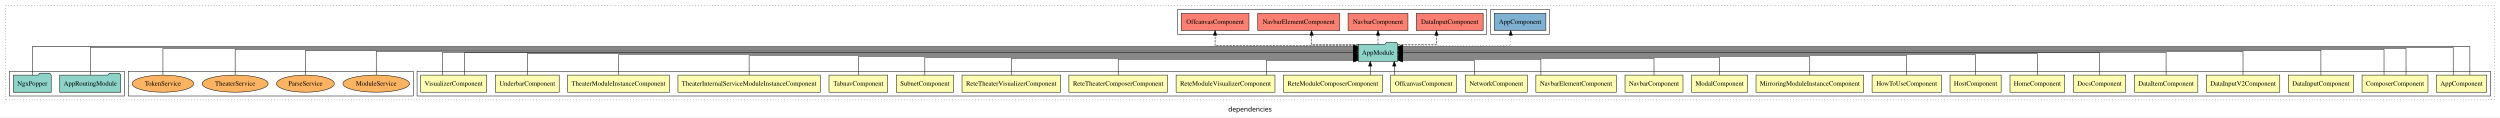
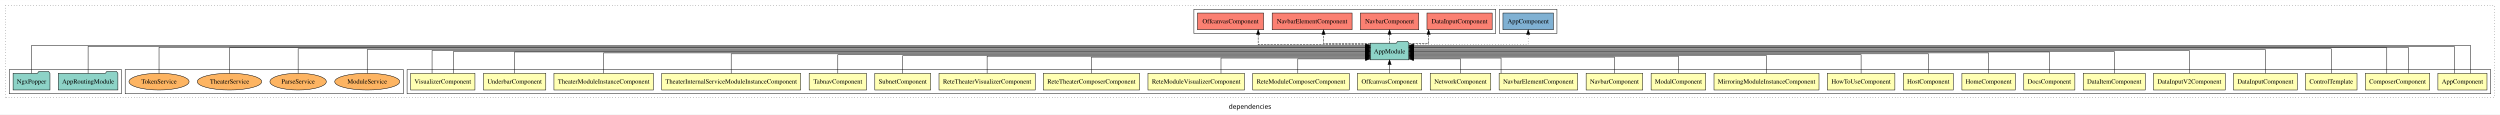
- <svg xmlns="http://www.w3.org/2000/svg" width="5263pt" height="247pt" viewBox="0.00 0.00 5263.00 246.80">
+ <svg xmlns="http://www.w3.org/2000/svg" width="5392pt" height="247pt" viewBox="0.00 0.00 5392.00 246.80">
  <g id="graph0" class="graph" transform="scale(1 1) rotate(0) translate(4 242.8)">
-     <polygon fill="white" stroke="transparent" points="-4,4 -4,-242.8 5259,-242.8 5259,4 -4,4" />
-     <text text-anchor="middle" x="2627.5" y="-8.2" font-family="sans-serif" font-size="14.00">dependencies</text>
+     <polygon fill="white" stroke="transparent" points="-4,4 -4,-242.8 5388,-242.8 5388,4 -4,4" />
+     <text text-anchor="middle" x="2692" y="-8.2" font-family="sans-serif" font-size="14.00">dependencies</text>
    <g id="clust1" class="cluster">
-       <polygon fill="none" stroke="black" stroke-dasharray="1,5" points="8,-32.8 8,-230.8 5247,-230.8 5247,-32.8 8,-32.8" />
+       <polygon fill="none" stroke="black" stroke-dasharray="1,5" points="8,-32.8 8,-230.8 5376,-230.8 5376,-32.8 8,-32.8" />
    </g>
    <g id="clust2" class="cluster">
-       <polygon fill="none" stroke="black" points="874,-40.8 874,-92.8 5239,-92.8 5239,-40.8 874,-40.8" />
+       <polygon fill="none" stroke="black" points="874,-40.8 874,-92.8 5368,-92.8 5368,-40.8 874,-40.8" />
+     </g>
+     <g id="clust32" class="cluster">
+       <polygon fill="none" stroke="black" points="266,-40.8 266,-92.8 866,-92.8 866,-40.8 266,-40.8" />
    </g>
    <g id="clust31" class="cluster">
-       <polygon fill="none" stroke="black" points="266,-40.8 266,-92.8 866,-92.8 866,-40.8 266,-40.8" />
+       <polygon fill="none" stroke="black" points="3230,-170.8 3230,-222.8 3354,-222.8 3354,-170.8 3230,-170.8" />
    </g>
    <g id="clust30" class="cluster">
-       <polygon fill="none" stroke="black" points="3134,-170.8 3134,-222.8 3258,-222.8 3258,-170.8 3134,-170.8" />
+       <polygon fill="none" stroke="black" points="2571,-170.8 2571,-222.8 3222,-222.8 3222,-170.8 2571,-170.8" />
    </g>
    <g id="clust29" class="cluster">
-       <polygon fill="none" stroke="black" points="2475,-170.8 2475,-222.8 3126,-222.8 3126,-170.8 2475,-170.8" />
-     </g>
-     <g id="clust28" class="cluster">
      <polygon fill="none" stroke="black" points="16,-40.8 16,-92.8 258,-92.8 258,-40.8 16,-40.8" />
    </g>
    <g id="node1" class="node">
-       <polygon fill="#ffffb3" stroke="black" points="5230.94,-84.8 5125.06,-84.8 5125.06,-48.8 5230.94,-48.8 5230.94,-84.8" />
-       <text text-anchor="middle" x="5178" y="-62.6" font-family="Times,serif" font-size="14.00">AppComponent</text>
-     </g>
-     <g id="node26" class="node">
-       <polygon fill="#8dd3c7" stroke="black" points="2938.66,-149.8 2935.66,-153.8 2914.66,-153.8 2911.66,-149.8 2855.34,-149.8 2855.34,-113.8 2938.66,-113.8 2938.66,-149.8" />
-       <text text-anchor="middle" x="2897" y="-127.6" font-family="Times,serif" font-size="14.00">AppModule</text>
+       <polygon fill="#ffffb3" stroke="black" points="5359.94,-84.8 5254.06,-84.8 5254.06,-48.8 5359.94,-48.8 5359.94,-84.8" />
+       <text text-anchor="middle" x="5307" y="-62.6" font-family="Times,serif" font-size="14.00">AppComponent</text>
+     </g>
+     <g id="node27" class="node">
+       <polygon fill="#8dd3c7" stroke="black" points="3034.66,-149.8 3031.66,-153.8 3010.66,-153.8 3007.66,-149.8 2951.34,-149.8 2951.34,-113.8 3034.66,-113.8 3034.66,-149.8" />
+       <text text-anchor="middle" x="2993" y="-127.6" font-family="Times,serif" font-size="14.00">AppModule</text>
    </g>
    <g id="edge1" class="edge">
-       <path fill="none" stroke="black" d="M5195.57,-84.89C5195.57,-107.93 5195.57,-144.8 5195.57,-144.8 5195.57,-144.8 2948.86,-144.8 2948.86,-144.8" />
-       <polygon fill="black" stroke="black" points="2948.86,-141.3 2938.86,-144.8 2948.86,-148.3 2948.86,-141.3" />
+       <path fill="none" stroke="black" d="M5324.57,-84.89C5324.57,-107.93 5324.57,-144.8 5324.57,-144.8 5324.57,-144.8 3044.96,-144.8 3044.96,-144.8" />
+       <polygon fill="black" stroke="black" points="3044.96,-141.3 3034.96,-144.8 3044.96,-148.3 3044.96,-141.3" />
    </g>
    <g id="edge2" class="edge">
-       <path fill="none" stroke="black" d="M5160.43,-84.81C5160.43,-107.29 5160.43,-142.8 5160.43,-142.8 5160.43,-142.8 2948.71,-142.8 2948.71,-142.8" />
-       <polygon fill="black" stroke="black" points="2948.71,-139.3 2938.71,-142.8 2948.71,-146.3 2948.71,-139.3" />
+       <path fill="none" stroke="black" d="M5289.43,-84.81C5289.43,-107.29 5289.43,-142.8 5289.43,-142.8 5289.43,-142.8 3044.82,-142.8 3044.82,-142.8" />
+       <polygon fill="black" stroke="black" points="3044.82,-139.3 3034.82,-142.8 3044.82,-146.3 3044.82,-139.3" />
    </g>
    <g id="node2" class="node">
-       <polygon fill="#ffffb3" stroke="black" points="5107.38,-84.8 4968.62,-84.8 4968.62,-48.8 5107.38,-48.8 5107.38,-84.8" />
-       <text text-anchor="middle" x="5038" y="-62.6" font-family="Times,serif" font-size="14.00">ComposerComponent</text>
+       <polygon fill="#ffffb3" stroke="black" points="5236.38,-84.8 5097.62,-84.8 5097.62,-48.8 5236.38,-48.8 5236.38,-84.8" />
+       <text text-anchor="middle" x="5167" y="-62.6" font-family="Times,serif" font-size="14.00">ComposerComponent</text>
    </g>
    <g id="edge3" class="edge">
-       <path fill="none" stroke="black" d="M5061.15,-85.09C5061.15,-107.01 5061.15,-140.8 5061.15,-140.8 5061.15,-140.8 2948.78,-140.8 2948.78,-140.8" />
-       <polygon fill="black" stroke="black" points="2948.78,-137.3 2938.78,-140.8 2948.78,-144.3 2948.78,-137.3" />
+       <path fill="none" stroke="black" d="M5190.15,-85.09C5190.15,-107.01 5190.15,-140.8 5190.15,-140.8 5190.15,-140.8 3044.93,-140.8 3044.93,-140.8" />
+       <polygon fill="black" stroke="black" points="3044.93,-137.3 3034.93,-140.8 3044.93,-144.3 3044.93,-137.3" />
    </g>
    <g id="edge4" class="edge">
-       <path fill="none" stroke="black" d="M5014.85,-84.97C5014.85,-106.3 5014.85,-138.8 5014.85,-138.8 5014.85,-138.8 2948.83,-138.8 2948.83,-138.8" />
-       <polygon fill="black" stroke="black" points="2948.83,-135.3 2938.83,-138.8 2948.83,-142.3 2948.83,-135.3" />
+       <path fill="none" stroke="black" d="M5143.85,-84.84C5143.85,-106.46 5143.85,-139.8 5143.85,-139.8 5143.85,-139.8 3045,-139.8 3045,-139.8" />
+       <polygon fill="black" stroke="black" points="3045,-136.3 3035,-139.8 3045,-143.3 3045,-136.3" />
    </g>
    <g id="node3" class="node">
+       <polygon fill="#ffffb3" stroke="black" points="5079.64,-84.8 4968.36,-84.8 4968.36,-48.8 5079.64,-48.8 5079.64,-84.8" />
+       <text text-anchor="middle" x="5024" y="-62.6" font-family="Times,serif" font-size="14.00">ControlTemplate</text>
+     </g>
+     <g id="edge5" class="edge">
+       <path fill="none" stroke="black" d="M5024,-85.08C5024,-106.12 5024,-137.8 5024,-137.8 5024,-137.8 3044.95,-137.8 3044.95,-137.8" />
+       <polygon fill="black" stroke="black" points="3044.95,-134.3 3034.95,-137.8 3044.95,-141.3 3044.95,-134.3" />
+     </g>
+     <g id="node4" class="node">
      <polygon fill="#ffffb3" stroke="black" points="4950.81,-84.8 4813.19,-84.8 4813.19,-48.8 4950.81,-48.8 4950.81,-84.8" />
      <text text-anchor="middle" x="4882" y="-62.6" font-family="Times,serif" font-size="14.00">DataInputComponent</text>
    </g>
-     <g id="edge5" class="edge">
-       <path fill="none" stroke="black" d="M4882,-84.83C4882,-105.57 4882,-136.8 4882,-136.8 4882,-136.8 2948.92,-136.8 2948.92,-136.8" />
-       <polygon fill="black" stroke="black" points="2948.92,-133.3 2938.92,-136.8 2948.92,-140.3 2948.92,-133.3" />
-     </g>
-     <g id="node4" class="node">
+     <g id="edge6" class="edge">
+       <path fill="none" stroke="black" d="M4882,-84.93C4882,-105.37 4882,-135.8 4882,-135.8 4882,-135.8 3045.1,-135.8 3045.1,-135.8" />
+       <polygon fill="black" stroke="black" points="3045.1,-132.3 3035.1,-135.8 3045.1,-139.3 3045.1,-132.3" />
+     </g>
+     <g id="node5" class="node">
      <polygon fill="#ffffb3" stroke="black" points="4795.42,-84.8 4640.58,-84.8 4640.58,-48.8 4795.42,-48.8 4795.42,-84.8" />
      <text text-anchor="middle" x="4718" y="-62.6" font-family="Times,serif" font-size="14.00">DataInputV2Component</text>
    </g>
-     <g id="edge6" class="edge">
-       <path fill="none" stroke="black" d="M4718,-85.02C4718,-105.17 4718,-134.8 4718,-134.8 4718,-134.8 2948.89,-134.8 2948.89,-134.8" />
-       <polygon fill="black" stroke="black" points="2948.89,-131.3 2938.89,-134.8 2948.89,-138.3 2948.89,-131.3" />
-     </g>
-     <g id="node5" class="node">
+     <g id="edge7" class="edge">
+       <path fill="none" stroke="black" d="M4718,-85.11C4718,-104.95 4718,-133.8 4718,-133.8 4718,-133.8 3044.79,-133.8 3044.79,-133.8" />
+       <polygon fill="black" stroke="black" points="3044.79,-130.3 3034.79,-133.8 3044.79,-137.3 3044.79,-130.3" />
+     </g>
+     <g id="node6" class="node">
      <polygon fill="#ffffb3" stroke="black" points="4622.91,-84.8 4489.09,-84.8 4489.09,-48.8 4622.91,-48.8 4622.91,-84.8" />
      <text text-anchor="middle" x="4556" y="-62.6" font-family="Times,serif" font-size="14.00">DataItemComponent</text>
    </g>
-     <g id="edge7" class="edge">
-       <path fill="none" stroke="black" d="M4556,-84.83C4556,-104.38 4556,-132.8 4556,-132.8 4556,-132.8 2948.84,-132.8 2948.84,-132.8" />
-       <polygon fill="black" stroke="black" points="2948.84,-129.3 2938.84,-132.8 2948.84,-136.3 2948.84,-129.3" />
-     </g>
-     <g id="node6" class="node">
+     <g id="edge8" class="edge">
+       <path fill="none" stroke="black" d="M4556,-84.91C4556,-104.14 4556,-131.8 4556,-131.8 4556,-131.8 3044.81,-131.8 3044.81,-131.8" />
+       <polygon fill="black" stroke="black" points="3044.81,-128.3 3034.81,-131.8 3044.81,-135.3 3044.81,-128.3" />
+     </g>
+     <g id="node7" class="node">
      <polygon fill="#ffffb3" stroke="black" points="4471.1,-84.8 4360.9,-84.8 4360.9,-48.8 4471.1,-48.8 4471.1,-84.8" />
      <text text-anchor="middle" x="4416" y="-62.6" font-family="Times,serif" font-size="14.00">DocsComponent</text>
    </g>
-     <g id="edge8" class="edge">
-       <path fill="none" stroke="black" d="M4416,-84.91C4416,-104.14 4416,-131.8 4416,-131.8 4416,-131.8 2948.81,-131.8 2948.81,-131.8" />
-       <polygon fill="black" stroke="black" points="2948.81,-128.3 2938.81,-131.8 2948.81,-135.3 2948.81,-128.3" />
-     </g>
-     <g id="node7" class="node">
+     <g id="edge9" class="edge">
+       <path fill="none" stroke="black" d="M4416,-84.97C4416,-103.89 4416,-130.8 4416,-130.8 4416,-130.8 3044.82,-130.8 3044.82,-130.8" />
+       <polygon fill="black" stroke="black" points="3044.82,-127.3 3034.82,-130.8 3044.82,-134.3 3044.82,-127.3" />
+     </g>
+     <g id="node8" class="node">
      <polygon fill="#ffffb3" stroke="black" points="4342.55,-84.8 4227.45,-84.8 4227.45,-48.8 4342.55,-48.8 4342.55,-84.8" />
      <text text-anchor="middle" x="4285" y="-62.6" font-family="Times,serif" font-size="14.00">HomeComponent</text>
    </g>
-     <g id="edge9" class="edge">
-       <path fill="none" stroke="black" d="M4285,-85.02C4285,-103.63 4285,-129.8 4285,-129.8 4285,-129.8 2948.92,-129.8 2948.92,-129.8" />
-       <polygon fill="black" stroke="black" points="2948.92,-126.3 2938.92,-129.8 2948.92,-133.3 2948.92,-126.3" />
-     </g>
-     <g id="node8" class="node">
+     <g id="edge10" class="edge">
+       <path fill="none" stroke="black" d="M4285,-85.07C4285,-103.36 4285,-128.8 4285,-128.8 4285,-128.8 3044.89,-128.8 3044.89,-128.8" />
+       <polygon fill="black" stroke="black" points="3044.89,-125.3 3034.89,-128.8 3044.89,-132.3 3044.89,-125.3" />
+     </g>
+     <g id="node9" class="node">
      <polygon fill="#ffffb3" stroke="black" points="4208.78,-84.8 4101.22,-84.8 4101.22,-48.8 4208.78,-48.8 4208.78,-84.8" />
      <text text-anchor="middle" x="4155" y="-62.6" font-family="Times,serif" font-size="14.00">HostComponent</text>
    </g>
-     <g id="edge10" class="edge">
-       <path fill="none" stroke="black" d="M4155,-85.1C4155,-103.07 4155,-127.8 4155,-127.8 4155,-127.8 2948.86,-127.8 2948.86,-127.8" />
-       <polygon fill="black" stroke="black" points="2948.86,-124.3 2938.86,-127.8 2948.86,-131.3 2948.86,-124.3" />
-     </g>
-     <g id="node9" class="node">
+     <g id="edge11" class="edge">
+       <path fill="none" stroke="black" d="M4155,-84.8C4155,-102.48 4155,-126.8 4155,-126.8 4155,-126.8 3044.7,-126.8 3044.7,-126.8" />
+       <polygon fill="black" stroke="black" points="3044.7,-123.3 3034.7,-126.8 3044.7,-130.3 3044.7,-123.3" />
+     </g>
+     <g id="node10" class="node">
      <polygon fill="#ffffb3" stroke="black" points="4082.88,-84.8 3937.12,-84.8 3937.12,-48.8 4082.88,-48.8 4082.88,-84.8" />
      <text text-anchor="middle" x="4010" y="-62.6" font-family="Times,serif" font-size="14.00">HowToUseComponent</text>
    </g>
-     <g id="edge11" class="edge">
-       <path fill="none" stroke="black" d="M4010,-84.82C4010,-102.17 4010,-125.8 4010,-125.8 4010,-125.8 2948.94,-125.8 2948.94,-125.8" />
-       <polygon fill="black" stroke="black" points="2948.94,-122.3 2938.94,-125.8 2948.94,-129.3 2948.94,-122.3" />
-     </g>
-     <g id="node10" class="node">
+     <g id="edge12" class="edge">
+       <path fill="none" stroke="black" d="M4010,-84.83C4010,-101.86 4010,-124.8 4010,-124.8 4010,-124.8 3044.76,-124.8 3044.76,-124.8" />
+       <polygon fill="black" stroke="black" points="3044.76,-121.3 3034.76,-124.8 3044.76,-128.3 3044.76,-121.3" />
+     </g>
+     <g id="node11" class="node">
      <polygon fill="#ffffb3" stroke="black" points="3919.24,-84.8 3692.76,-84.8 3692.76,-48.8 3919.24,-48.8 3919.24,-84.8" />
      <text text-anchor="middle" x="3806" y="-62.6" font-family="Times,serif" font-size="14.00">MirroringModuleInstanceComponent</text>
    </g>
-     <g id="edge12" class="edge">
-       <path fill="none" stroke="black" d="M3806,-84.84C3806,-101.53 3806,-123.8 3806,-123.8 3806,-123.8 2948.72,-123.8 2948.72,-123.8" />
-       <polygon fill="black" stroke="black" points="2948.72,-120.3 2938.72,-123.8 2948.72,-127.3 2948.72,-120.3" />
-     </g>
-     <g id="node11" class="node">
+     <g id="edge13" class="edge">
+       <path fill="none" stroke="black" d="M3806,-84.83C3806,-101.2 3806,-122.8 3806,-122.8 3806,-122.8 3044.72,-122.8 3044.72,-122.8" />
+       <polygon fill="black" stroke="black" points="3044.72,-119.3 3034.72,-122.8 3044.72,-126.3 3044.72,-119.3" />
+     </g>
+     <g id="node12" class="node">
      <polygon fill="#ffffb3" stroke="black" points="3674.88,-84.8 3557.12,-84.8 3557.12,-48.8 3674.88,-48.8 3674.88,-84.8" />
      <text text-anchor="middle" x="3616" y="-62.6" font-family="Times,serif" font-size="14.00">ModalComponent</text>
    </g>
-     <g id="edge13" class="edge">
-       <path fill="none" stroke="black" d="M3616,-84.81C3616,-100.85 3616,-121.8 3616,-121.8 3616,-121.8 2948.76,-121.8 2948.76,-121.8" />
-       <polygon fill="black" stroke="black" points="2948.76,-118.3 2938.76,-121.8 2948.76,-125.3 2948.76,-118.3" />
-     </g>
-     <g id="node12" class="node">
+     <g id="edge14" class="edge">
+       <path fill="none" stroke="black" d="M3616,-84.81C3616,-100.85 3616,-121.8 3616,-121.8 3616,-121.8 3044.84,-121.8 3044.84,-121.8" />
+       <polygon fill="black" stroke="black" points="3044.84,-118.3 3034.84,-121.8 3044.84,-125.3 3044.84,-118.3" />
+     </g>
+     <g id="node13" class="node">
      <polygon fill="#ffffb3" stroke="black" points="3539.03,-84.8 3416.97,-84.8 3416.97,-48.8 3539.03,-48.8 3539.03,-84.8" />
      <text text-anchor="middle" x="3478" y="-62.6" font-family="Times,serif" font-size="14.00">NavbarComponent</text>
    </g>
-     <g id="edge14" class="edge">
-       <path fill="none" stroke="black" d="M3478,-85.04C3478,-100.37 3478,-119.8 3478,-119.8 3478,-119.8 2948.78,-119.8 2948.78,-119.8" />
-       <polygon fill="black" stroke="black" points="2948.78,-116.3 2938.78,-119.8 2948.78,-123.3 2948.78,-116.3" />
-     </g>
-     <g id="node13" class="node">
+     <g id="edge15" class="edge">
+       <path fill="none" stroke="black" d="M3478,-85.04C3478,-100.37 3478,-119.8 3478,-119.8 3478,-119.8 3044.77,-119.8 3044.77,-119.8" />
+       <polygon fill="black" stroke="black" points="3044.77,-116.3 3034.77,-119.8 3044.77,-123.3 3044.77,-116.3" />
+     </g>
+     <g id="node14" class="node">
      <polygon fill="#ffffb3" stroke="black" points="3398.68,-84.8 3229.32,-84.8 3229.32,-48.8 3398.68,-48.8 3398.68,-84.8" />
      <text text-anchor="middle" x="3314" y="-62.6" font-family="Times,serif" font-size="14.00">NavbarElementComponent</text>
    </g>
-     <g id="edge15" class="edge">
-       <path fill="none" stroke="black" d="M3239.94,-84.92C3239.94,-99.58 3239.94,-117.8 3239.94,-117.8 3239.94,-117.8 2948.71,-117.8 2948.71,-117.8" />
-       <polygon fill="black" stroke="black" points="2948.71,-114.3 2938.71,-117.8 2948.71,-121.3 2948.71,-114.3" />
-     </g>
-     <g id="node14" class="node">
+     <g id="edge16" class="edge">
+       <path fill="none" stroke="black" d="M3233.47,-84.92C3233.47,-99.58 3233.47,-117.8 3233.47,-117.8 3233.47,-117.8 3044.89,-117.8 3044.89,-117.8" />
+       <polygon fill="black" stroke="black" points="3044.89,-114.3 3034.89,-117.8 3044.89,-121.3 3044.89,-114.3" />
+     </g>
+     <g id="node15" class="node">
      <polygon fill="#ffffb3" stroke="black" points="3211.32,-84.8 3080.68,-84.8 3080.68,-48.8 3211.32,-48.8 3211.32,-84.8" />
      <text text-anchor="middle" x="3146" y="-62.6" font-family="Times,serif" font-size="14.00">NetworkComponent</text>
    </g>
-     <g id="edge16" class="edge">
-       <path fill="none" stroke="black" d="M3099.62,-85.05C3099.62,-98.98 3099.62,-115.8 3099.62,-115.8 3099.62,-115.8 2948.98,-115.8 2948.98,-115.8" />
-       <polygon fill="black" stroke="black" points="2948.98,-112.3 2938.98,-115.8 2948.98,-119.3 2948.98,-112.3" />
-     </g>
-     <g id="node15" class="node">
+     <g id="edge17" class="edge">
+       <path fill="none" stroke="black" d="M3146,-85.05C3146,-98.98 3146,-115.8 3146,-115.8 3146,-115.8 3044.81,-115.8 3044.81,-115.8" />
+       <polygon fill="black" stroke="black" points="3044.81,-112.3 3034.81,-115.8 3044.81,-119.3 3044.81,-112.3" />
+     </g>
+     <g id="node16" class="node">
      <polygon fill="#ffffb3" stroke="black" points="3062.36,-84.8 2923.64,-84.8 2923.64,-48.8 3062.36,-48.8 3062.36,-84.8" />
      <text text-anchor="middle" x="2993" y="-62.6" font-family="Times,serif" font-size="14.00">OffcanvasComponent</text>
    </g>
-     <g id="edge17" class="edge">
-       <path fill="none" stroke="black" d="M2931.2,-84.91C2931.2,-84.91 2931.2,-103.79 2931.2,-103.79" />
-       <polygon fill="black" stroke="black" points="2927.7,-103.79 2931.2,-113.79 2934.7,-103.79 2927.7,-103.79" />
-     </g>
-     <g id="node16" class="node">
+     <g id="edge18" class="edge">
+       <path fill="none" stroke="black" d="M2993,-84.91C2993,-84.91 2993,-103.79 2993,-103.79" />
+       <polygon fill="black" stroke="black" points="2989.5,-103.79 2993,-113.79 2996.5,-103.79 2989.5,-103.79" />
+     </g>
+     <g id="node17" class="node">
      <polygon fill="#ffffb3" stroke="black" points="2906.09,-84.8 2697.91,-84.8 2697.91,-48.8 2906.09,-48.8 2906.09,-84.8" />
      <text text-anchor="middle" x="2802" y="-62.6" font-family="Times,serif" font-size="14.00">ReteModuleComposerComponent</text>
    </g>
-     <g id="edge18" class="edge">
-       <path fill="none" stroke="black" d="M2880.61,-84.91C2880.61,-84.91 2880.61,-103.79 2880.61,-103.79" />
-       <polygon fill="black" stroke="black" points="2877.11,-103.79 2880.61,-113.79 2884.11,-103.79 2877.11,-103.79" />
-     </g>
-     <g id="node17" class="node">
+     <g id="edge19" class="edge">
+       <path fill="none" stroke="black" d="M2795.12,-85.05C2795.12,-98.98 2795.12,-115.8 2795.12,-115.8 2795.12,-115.8 2941.04,-115.8 2941.04,-115.8" />
+       <polygon fill="black" stroke="black" points="2941.04,-119.3 2951.04,-115.8 2941.04,-112.3 2941.04,-119.3" />
+     </g>
+     <g id="node18" class="node">
      <polygon fill="#ffffb3" stroke="black" points="2680.07,-84.8 2471.93,-84.8 2471.93,-48.8 2680.07,-48.8 2680.07,-84.8" />
      <text text-anchor="middle" x="2576" y="-62.6" font-family="Times,serif" font-size="14.00">ReteModuleVisualizerComponent</text>
    </g>
-     <g id="edge19" class="edge">
-       <path fill="none" stroke="black" d="M2661.85,-85.05C2661.85,-98.98 2661.85,-115.8 2661.85,-115.8 2661.85,-115.8 2845.23,-115.8 2845.23,-115.8" />
-       <polygon fill="black" stroke="black" points="2845.23,-119.3 2855.23,-115.8 2845.23,-112.3 2845.23,-119.3" />
-     </g>
-     <g id="node18" class="node">
+     <g id="edge20" class="edge">
+       <path fill="none" stroke="black" d="M2629.43,-84.92C2629.43,-99.58 2629.43,-117.8 2629.43,-117.8 2629.43,-117.8 2941.29,-117.8 2941.29,-117.8" />
+       <polygon fill="black" stroke="black" points="2941.29,-121.3 2951.29,-117.8 2941.29,-114.3 2941.29,-121.3" />
+     </g>
+     <g id="node19" class="node">
      <polygon fill="#ffffb3" stroke="black" points="2453.78,-84.8 2246.22,-84.8 2246.22,-48.8 2453.78,-48.8 2453.78,-84.8" />
      <text text-anchor="middle" x="2350" y="-62.6" font-family="Times,serif" font-size="14.00">ReteTheaterComposerComponent</text>
    </g>
-     <g id="edge20" class="edge">
-       <path fill="none" stroke="black" d="M2350,-84.92C2350,-99.58 2350,-117.8 2350,-117.8 2350,-117.8 2844.99,-117.8 2844.99,-117.8" />
-       <polygon fill="black" stroke="black" points="2844.99,-121.3 2854.99,-117.8 2844.99,-114.3 2844.99,-121.3" />
-     </g>
-     <g id="node19" class="node">
+     <g id="edge21" class="edge">
+       <path fill="none" stroke="black" d="M2350,-85.04C2350,-100.37 2350,-119.8 2350,-119.8 2350,-119.8 2941.31,-119.8 2941.31,-119.8" />
+       <polygon fill="black" stroke="black" points="2941.31,-123.3 2951.31,-119.8 2941.31,-116.3 2941.31,-123.3" />
+     </g>
+     <g id="node20" class="node">
      <polygon fill="#ffffb3" stroke="black" points="2228.76,-84.8 2021.24,-84.8 2021.24,-48.8 2228.76,-48.8 2228.76,-84.8" />
      <text text-anchor="middle" x="2125" y="-62.6" font-family="Times,serif" font-size="14.00">ReteTheaterVisualizerComponent</text>
    </g>
-     <g id="edge21" class="edge">
-       <path fill="none" stroke="black" d="M2125,-85.04C2125,-100.37 2125,-119.8 2125,-119.8 2125,-119.8 2845.22,-119.8 2845.22,-119.8" />
-       <polygon fill="black" stroke="black" points="2845.22,-123.3 2855.22,-119.8 2845.22,-116.3 2845.22,-123.3" />
-     </g>
-     <g id="node20" class="node">
+     <g id="edge22" class="edge">
+       <path fill="none" stroke="black" d="M2125,-84.81C2125,-100.85 2125,-121.8 2125,-121.8 2125,-121.8 2941.13,-121.8 2941.13,-121.8" />
+       <polygon fill="black" stroke="black" points="2941.13,-125.3 2951.13,-121.8 2941.13,-118.3 2941.13,-125.3" />
+     </g>
+     <g id="node21" class="node">
      <polygon fill="#ffffb3" stroke="black" points="2003.22,-84.8 1882.78,-84.8 1882.78,-48.8 2003.22,-48.8 2003.22,-84.8" />
      <text text-anchor="middle" x="1943" y="-62.6" font-family="Times,serif" font-size="14.00">SubnetComponent</text>
    </g>
-     <g id="edge22" class="edge">
-       <path fill="none" stroke="black" d="M1943,-84.81C1943,-100.85 1943,-121.8 1943,-121.8 1943,-121.8 2845.09,-121.8 2845.09,-121.8" />
-       <polygon fill="black" stroke="black" points="2845.09,-125.3 2855.09,-121.8 2845.09,-118.3 2845.09,-125.3" />
-     </g>
-     <g id="node21" class="node">
+     <g id="edge23" class="edge">
+       <path fill="none" stroke="black" d="M1943,-84.83C1943,-101.2 1943,-122.8 1943,-122.8 1943,-122.8 2941.19,-122.8 2941.19,-122.8" />
+       <polygon fill="black" stroke="black" points="2941.19,-126.3 2951.19,-122.8 2941.19,-119.3 2941.19,-126.3" />
+     </g>
+     <g id="node22" class="node">
      <polygon fill="#ffffb3" stroke="black" points="1864.81,-84.8 1741.19,-84.8 1741.19,-48.8 1864.81,-48.8 1864.81,-84.8" />
      <text text-anchor="middle" x="1803" y="-62.6" font-family="Times,serif" font-size="14.00">TabnavComponent</text>
    </g>
-     <g id="edge23" class="edge">
-       <path fill="none" stroke="black" d="M1803,-84.84C1803,-101.53 1803,-123.8 1803,-123.8 1803,-123.8 2845.12,-123.8 2845.12,-123.8" />
-       <polygon fill="black" stroke="black" points="2845.12,-127.3 2855.12,-123.8 2845.12,-120.3 2845.12,-127.3" />
-     </g>
-     <g id="node22" class="node">
+     <g id="edge24" class="edge">
+       <path fill="none" stroke="black" d="M1803,-84.83C1803,-101.86 1803,-124.8 1803,-124.8 1803,-124.8 2941,-124.8 2941,-124.8" />
+       <polygon fill="black" stroke="black" points="2941,-128.3 2951,-124.8 2941,-121.3 2941,-128.3" />
+     </g>
+     <g id="node23" class="node">
      <polygon fill="#ffffb3" stroke="black" points="1722.78,-84.8 1423.22,-84.8 1423.22,-48.8 1722.78,-48.8 1722.78,-84.8" />
      <text text-anchor="middle" x="1573" y="-62.6" font-family="Times,serif" font-size="14.00">TheaterInternalServiceModuleInstanceComponent</text>
    </g>
-     <g id="edge24" class="edge">
-       <path fill="none" stroke="black" d="M1573,-84.82C1573,-102.17 1573,-125.8 1573,-125.8 1573,-125.8 2845.19,-125.8 2845.19,-125.8" />
-       <polygon fill="black" stroke="black" points="2845.19,-129.3 2855.19,-125.8 2845.19,-122.3 2845.19,-129.3" />
-     </g>
-     <g id="node23" class="node">
+     <g id="edge25" class="edge">
+       <path fill="none" stroke="black" d="M1573,-84.8C1573,-102.48 1573,-126.8 1573,-126.8 1573,-126.8 2941.27,-126.8 2941.27,-126.8" />
+       <polygon fill="black" stroke="black" points="2941.27,-130.3 2951.27,-126.8 2941.27,-123.3 2941.27,-130.3" />
+     </g>
+     <g id="node24" class="node">
      <polygon fill="#ffffb3" stroke="black" points="1405.27,-84.8 1190.73,-84.8 1190.73,-48.8 1405.27,-48.8 1405.27,-84.8" />
      <text text-anchor="middle" x="1298" y="-62.6" font-family="Times,serif" font-size="14.00">TheaterModuleInstanceComponent</text>
    </g>
-     <g id="edge25" class="edge">
-       <path fill="none" stroke="black" d="M1298,-85.1C1298,-103.07 1298,-127.8 1298,-127.8 1298,-127.8 2845.05,-127.8 2845.05,-127.8" />
-       <polygon fill="black" stroke="black" points="2845.05,-131.3 2855.05,-127.8 2845.05,-124.3 2845.05,-131.3" />
-     </g>
-     <g id="node24" class="node">
+     <g id="edge26" class="edge">
+       <path fill="none" stroke="black" d="M1298,-85.07C1298,-103.36 1298,-128.8 1298,-128.8 1298,-128.8 2941.1,-128.8 2941.1,-128.8" />
+       <polygon fill="black" stroke="black" points="2941.1,-132.3 2951.1,-128.8 2941.1,-125.3 2941.1,-132.3" />
+     </g>
+     <g id="node25" class="node">
      <polygon fill="#ffffb3" stroke="black" points="1173.19,-84.8 1038.81,-84.8 1038.81,-48.8 1173.19,-48.8 1173.19,-84.8" />
      <text text-anchor="middle" x="1106" y="-62.6" font-family="Times,serif" font-size="14.00">UnderbarComponent</text>
    </g>
-     <g id="edge26" class="edge">
-       <path fill="none" stroke="black" d="M1106,-85.02C1106,-103.63 1106,-129.8 1106,-129.8 1106,-129.8 2844.93,-129.8 2844.93,-129.8" />
-       <polygon fill="black" stroke="black" points="2844.93,-133.3 2854.93,-129.8 2844.93,-126.3 2844.93,-133.3" />
-     </g>
-     <g id="node25" class="node">
+     <g id="edge27" class="edge">
+       <path fill="none" stroke="black" d="M1106,-84.97C1106,-103.89 1106,-130.8 1106,-130.8 1106,-130.8 2940.94,-130.8 2940.94,-130.8" />
+       <polygon fill="black" stroke="black" points="2940.94,-134.3 2950.94,-130.8 2940.94,-127.3 2940.94,-134.3" />
+     </g>
+     <g id="node26" class="node">
      <polygon fill="#ffffb3" stroke="black" points="1020.36,-84.8 881.64,-84.8 881.64,-48.8 1020.36,-48.8 1020.36,-84.8" />
      <text text-anchor="middle" x="951" y="-62.6" font-family="Times,serif" font-size="14.00">VisualizerComponent</text>
    </g>
-     <g id="edge27" class="edge">
-       <path fill="none" stroke="black" d="M927.86,-84.83C927.86,-104.38 927.86,-132.8 927.86,-132.8 927.86,-132.8 2844.96,-132.8 2844.96,-132.8" />
-       <polygon fill="black" stroke="black" points="2844.96,-136.3 2854.96,-132.8 2844.96,-129.3 2844.96,-136.3" />
-     </g>
    <g id="edge28" class="edge">
-       <path fill="none" stroke="black" d="M974.14,-84.91C974.14,-104.14 974.14,-131.8 974.14,-131.8 974.14,-131.8 2845.05,-131.8 2845.05,-131.8" />
-       <polygon fill="black" stroke="black" points="2845.05,-135.3 2855.05,-131.8 2845.05,-128.3 2845.05,-135.3" />
-     </g>
-     <g id="node29" class="node">
-       <polygon fill="#fb8072" stroke="black" points="3118.31,-214.8 2977.69,-214.8 2977.69,-178.8 3118.31,-178.8 3118.31,-214.8" />
-       <text text-anchor="middle" x="3048" y="-192.6" font-family="Times,serif" font-size="14.00">DataInputComponent </text>
-     </g>
-     <g id="edge31" class="edge">
-       <path fill="none" stroke="black" stroke-dasharray="5,2" d="M2938.99,-148.8C2974.62,-148.8 3020.01,-148.8 3020.01,-148.8 3020.01,-148.8 3020.01,-168.65 3020.01,-168.65" />
-       <polygon fill="black" stroke="black" points="3016.51,-168.65 3020.01,-178.65 3023.51,-168.65 3016.51,-168.65" />
+       <path fill="none" stroke="black" d="M974.14,-84.91C974.14,-104.14 974.14,-131.8 974.14,-131.8 974.14,-131.8 2941.3,-131.8 2941.3,-131.8" />
+       <polygon fill="black" stroke="black" points="2941.3,-135.3 2951.3,-131.8 2941.3,-128.3 2941.3,-135.3" />
+     </g>
+     <g id="edge29" class="edge">
+       <path fill="none" stroke="black" d="M927.86,-85.11C927.86,-104.95 927.86,-133.8 927.86,-133.8 927.86,-133.8 2941.28,-133.8 2941.28,-133.8" />
+       <polygon fill="black" stroke="black" points="2941.28,-137.3 2951.28,-133.8 2941.28,-130.3 2941.28,-137.3" />
    </g>
    <g id="node30" class="node">
-       <polygon fill="#fb8072" stroke="black" points="2960.03,-214.8 2833.97,-214.8 2833.97,-178.8 2960.03,-178.8 2960.03,-214.8" />
-       <text text-anchor="middle" x="2897" y="-192.6" font-family="Times,serif" font-size="14.00">NavbarComponent </text>
+       <polygon fill="#fb8072" stroke="black" points="3214.31,-214.8 3073.69,-214.8 3073.69,-178.8 3214.31,-178.8 3214.31,-214.8" />
+       <text text-anchor="middle" x="3144" y="-192.6" font-family="Times,serif" font-size="14.00">DataInputComponent </text>
    </g>
    <g id="edge32" class="edge">
-       <path fill="none" stroke="black" stroke-dasharray="5,2" d="M2897,-149.91C2897,-149.91 2897,-168.79 2897,-168.79" />
-       <polygon fill="black" stroke="black" points="2893.5,-168.79 2897,-178.79 2900.5,-168.79 2893.5,-168.79" />
+       <path fill="none" stroke="black" stroke-dasharray="5,2" d="M3035.11,-148.8C3056.16,-148.8 3077.22,-148.8 3077.22,-148.8 3077.22,-148.8 3077.22,-168.65 3077.22,-168.65" />
+       <polygon fill="black" stroke="black" points="3073.72,-168.65 3077.22,-178.65 3080.72,-168.65 3073.72,-168.65" />
    </g>
    <g id="node31" class="node">
-       <polygon fill="#fb8072" stroke="black" points="2816.18,-214.8 2643.82,-214.8 2643.82,-178.8 2816.18,-178.8 2816.18,-214.8" />
-       <text text-anchor="middle" x="2730" y="-192.6" font-family="Times,serif" font-size="14.00">NavbarElementComponent </text>
+       <polygon fill="#fb8072" stroke="black" points="3056.03,-214.8 2929.97,-214.8 2929.97,-178.8 3056.03,-178.8 3056.03,-214.8" />
+       <text text-anchor="middle" x="2993" y="-192.6" font-family="Times,serif" font-size="14.00">NavbarComponent </text>
    </g>
    <g id="edge33" class="edge">
-       <path fill="none" stroke="black" stroke-dasharray="5,2" d="M2855.04,-148.8C2813.85,-148.8 2757.15,-148.8 2757.15,-148.8 2757.15,-148.8 2757.15,-168.65 2757.15,-168.65" />
-       <polygon fill="black" stroke="black" points="2753.65,-168.65 2757.15,-178.65 2760.65,-168.65 2753.65,-168.65" />
+       <path fill="none" stroke="black" stroke-dasharray="5,2" d="M2993,-149.91C2993,-149.91 2993,-168.79 2993,-168.79" />
+       <polygon fill="black" stroke="black" points="2989.5,-168.79 2993,-178.79 2996.5,-168.79 2989.5,-168.79" />
    </g>
    <g id="node32" class="node">
-       <polygon fill="#fb8072" stroke="black" points="2625.36,-214.8 2482.64,-214.8 2482.64,-178.8 2625.36,-178.8 2625.36,-214.8" />
-       <text text-anchor="middle" x="2554" y="-192.6" font-family="Times,serif" font-size="14.00">OffcanvasComponent </text>
+       <polygon fill="#fb8072" stroke="black" points="2912.18,-214.8 2739.82,-214.8 2739.82,-178.8 2912.18,-178.8 2912.18,-214.8" />
+       <text text-anchor="middle" x="2826" y="-192.6" font-family="Times,serif" font-size="14.00">NavbarElementComponent </text>
    </g>
    <g id="edge34" class="edge">
-       <path fill="none" stroke="black" stroke-dasharray="5,2" d="M2855.28,-146.8C2763.87,-146.8 2554,-146.8 2554,-146.8 2554,-146.8 2554,-168.75 2554,-168.75" />
-       <polygon fill="black" stroke="black" points="2550.5,-168.75 2554,-178.75 2557.5,-168.75 2550.5,-168.75" />
+       <path fill="none" stroke="black" stroke-dasharray="5,2" d="M2951.04,-148.8C2909.03,-148.8 2850.58,-148.8 2850.58,-148.8 2850.58,-148.8 2850.58,-168.65 2850.58,-168.65" />
+       <polygon fill="black" stroke="black" points="2847.08,-168.65 2850.58,-178.65 2854.08,-168.65 2847.08,-168.65" />
    </g>
    <g id="node33" class="node">
-       <polygon fill="#80b1d3" stroke="black" points="3250.44,-214.8 3141.56,-214.8 3141.56,-178.8 3250.44,-178.8 3250.44,-214.8" />
-       <text text-anchor="middle" x="3196" y="-192.6" font-family="Times,serif" font-size="14.00">AppComponent </text>
+       <polygon fill="#fb8072" stroke="black" points="2721.36,-214.8 2578.64,-214.8 2578.64,-178.8 2721.36,-178.8 2721.36,-214.8" />
+       <text text-anchor="middle" x="2650" y="-192.6" font-family="Times,serif" font-size="14.00">OffcanvasComponent </text>
    </g>
    <g id="edge35" class="edge">
-       <path fill="none" stroke="black" stroke-dasharray="1,5" d="M2938.82,-146.8C3016.75,-146.8 3176.34,-146.8 3176.34,-146.8 3176.34,-146.8 3176.34,-168.75 3176.34,-168.75" />
-       <polygon fill="black" stroke="black" points="3172.84,-168.75 3176.34,-178.75 3179.84,-168.75 3172.84,-168.75" />
-     </g>
-     <g id="node27" class="node">
+       <path fill="none" stroke="black" stroke-dasharray="5,2" d="M2951.18,-146.8C2872.34,-146.8 2709.57,-146.8 2709.57,-146.8 2709.57,-146.8 2709.57,-168.75 2709.57,-168.75" />
+       <polygon fill="black" stroke="black" points="2706.07,-168.75 2709.57,-178.75 2713.07,-168.75 2706.07,-168.75" />
+     </g>
+     <g id="node34" class="node">
+       <polygon fill="#80b1d3" stroke="black" points="3346.44,-214.8 3237.56,-214.8 3237.56,-178.8 3346.44,-178.8 3346.44,-214.8" />
+       <text text-anchor="middle" x="3292" y="-192.6" font-family="Times,serif" font-size="14.00">AppComponent </text>
+     </g>
+     <g id="edge36" class="edge">
+       <path fill="none" stroke="black" stroke-dasharray="1,5" d="M3034.89,-146.8C3117.18,-146.8 3292,-146.8 3292,-146.8 3292,-146.8 3292,-168.75 3292,-168.75" />
+       <polygon fill="black" stroke="black" points="3288.5,-168.75 3292,-178.75 3295.5,-168.75 3288.5,-168.75" />
+     </g>
+     <g id="node28" class="node">
      <polygon fill="#8dd3c7" stroke="black" points="250.28,-84.8 247.28,-88.8 226.28,-88.8 223.28,-84.8 121.72,-84.8 121.72,-48.8 250.28,-48.8 250.28,-84.8" />
      <text text-anchor="middle" x="186" y="-62.6" font-family="Times,serif" font-size="14.00">AppRoutingModule</text>
    </g>
-     <g id="edge29" class="edge">
-       <path fill="none" stroke="black" d="M186,-84.81C186,-107.29 186,-142.8 186,-142.8 186,-142.8 2845.23,-142.8 2845.23,-142.8" />
-       <polygon fill="black" stroke="black" points="2845.23,-146.3 2855.23,-142.8 2845.23,-139.3 2845.23,-146.3" />
-     </g>
-     <g id="node28" class="node">
+     <g id="edge30" class="edge">
+       <path fill="none" stroke="black" d="M186,-84.81C186,-107.29 186,-142.8 186,-142.8 186,-142.8 2941.14,-142.8 2941.14,-142.8" />
+       <polygon fill="black" stroke="black" points="2941.14,-146.3 2951.14,-142.8 2941.14,-139.3 2941.14,-146.3" />
+     </g>
+     <g id="node29" class="node">
      <polygon fill="#8dd3c7" stroke="black" points="103.77,-84.8 100.77,-88.8 79.77,-88.8 76.77,-84.8 24.23,-84.8 24.23,-48.8 103.77,-48.8 103.77,-84.8" />
      <text text-anchor="middle" x="64" y="-62.6" font-family="Times,serif" font-size="14.00">NgxPopper</text>
    </g>
-     <g id="edge30" class="edge">
-       <path fill="none" stroke="black" d="M64,-84.89C64,-107.93 64,-144.8 64,-144.8 64,-144.8 2845.31,-144.8 2845.31,-144.8" />
-       <polygon fill="black" stroke="black" points="2845.31,-148.3 2855.31,-144.8 2845.31,-141.3 2845.31,-148.3" />
-     </g>
-     <g id="node34" class="node">
+     <g id="edge31" class="edge">
+       <path fill="none" stroke="black" d="M64,-84.89C64,-107.93 64,-144.8 64,-144.8 64,-144.8 2941.31,-144.8 2941.31,-144.8" />
+       <polygon fill="black" stroke="black" points="2941.31,-148.3 2951.31,-144.8 2941.31,-141.3 2941.31,-148.3" />
+     </g>
+     <g id="node35" class="node">
      <ellipse fill="#fdb462" stroke="black" cx="788" cy="-66.8" rx="70.07" ry="18" />
      <text text-anchor="middle" x="788" y="-62.6" font-family="Times,serif" font-size="14.00">ModuleService</text>
    </g>
-     <g id="edge36" class="edge">
-       <path fill="none" stroke="black" d="M788,-85.02C788,-105.17 788,-134.8 788,-134.8 788,-134.8 2844.87,-134.8 2844.87,-134.8" />
-       <polygon fill="black" stroke="black" points="2844.87,-138.3 2854.87,-134.8 2844.87,-131.3 2844.87,-138.3" />
-     </g>
-     <g id="node35" class="node">
+     <g id="edge37" class="edge">
+       <path fill="none" stroke="black" d="M788,-84.93C788,-105.37 788,-135.8 788,-135.8 788,-135.8 2940.92,-135.8 2940.92,-135.8" />
+       <polygon fill="black" stroke="black" points="2940.92,-139.3 2950.92,-135.8 2940.92,-132.3 2940.92,-139.3" />
+     </g>
+     <g id="node36" class="node">
      <ellipse fill="#fdb462" stroke="black" cx="639" cy="-66.8" rx="60.82" ry="18" />
      <text text-anchor="middle" x="639" y="-62.6" font-family="Times,serif" font-size="14.00">ParseService</text>
    </g>
-     <g id="edge37" class="edge">
-       <path fill="none" stroke="black" d="M639,-84.83C639,-105.57 639,-136.8 639,-136.8 639,-136.8 2844.9,-136.8 2844.9,-136.8" />
-       <polygon fill="black" stroke="black" points="2844.9,-140.3 2854.9,-136.8 2844.9,-133.3 2844.9,-140.3" />
-     </g>
-     <g id="node36" class="node">
+     <g id="edge38" class="edge">
+       <path fill="none" stroke="black" d="M639,-85.08C639,-106.12 639,-137.8 639,-137.8 639,-137.8 2941.14,-137.8 2941.14,-137.8" />
+       <polygon fill="black" stroke="black" points="2941.14,-141.3 2951.14,-137.8 2941.14,-134.3 2941.14,-141.3" />
+     </g>
+     <g id="node37" class="node">
      <ellipse fill="#fdb462" stroke="black" cx="491" cy="-66.8" rx="69.46" ry="18" />
      <text text-anchor="middle" x="491" y="-62.6" font-family="Times,serif" font-size="14.00">TheaterService</text>
    </g>
-     <g id="edge38" class="edge">
-       <path fill="none" stroke="black" d="M491,-84.97C491,-106.3 491,-138.8 491,-138.8 491,-138.8 2845.24,-138.8 2845.24,-138.8" />
-       <polygon fill="black" stroke="black" points="2845.24,-142.3 2855.24,-138.8 2845.24,-135.3 2845.24,-142.3" />
-     </g>
-     <g id="node37" class="node">
+     <g id="edge39" class="edge">
+       <path fill="none" stroke="black" d="M491,-84.84C491,-106.46 491,-139.8 491,-139.8 491,-139.8 2941.14,-139.8 2941.14,-139.8" />
+       <polygon fill="black" stroke="black" points="2941.14,-143.3 2951.14,-139.8 2941.14,-136.3 2941.14,-143.3" />
+     </g>
+     <g id="node38" class="node">
      <ellipse fill="#fdb462" stroke="black" cx="339" cy="-66.8" rx="64.83" ry="18" />
      <text text-anchor="middle" x="339" y="-62.6" font-family="Times,serif" font-size="14.00">TokenService</text>
    </g>
-     <g id="edge39" class="edge">
-       <path fill="none" stroke="black" d="M339,-85.09C339,-107.01 339,-140.8 339,-140.8 339,-140.8 2845.26,-140.8 2845.26,-140.8" />
-       <polygon fill="black" stroke="black" points="2845.26,-144.3 2855.26,-140.8 2845.26,-137.3 2845.26,-144.3" />
+     <g id="edge40" class="edge">
+       <path fill="none" stroke="black" d="M339,-85.09C339,-107.01 339,-140.8 339,-140.8 339,-140.8 2941.31,-140.8 2941.31,-140.8" />
+       <polygon fill="black" stroke="black" points="2941.31,-144.3 2951.31,-140.8 2941.31,-137.3 2941.31,-144.3" />
    </g>
  </g>
</svg>
